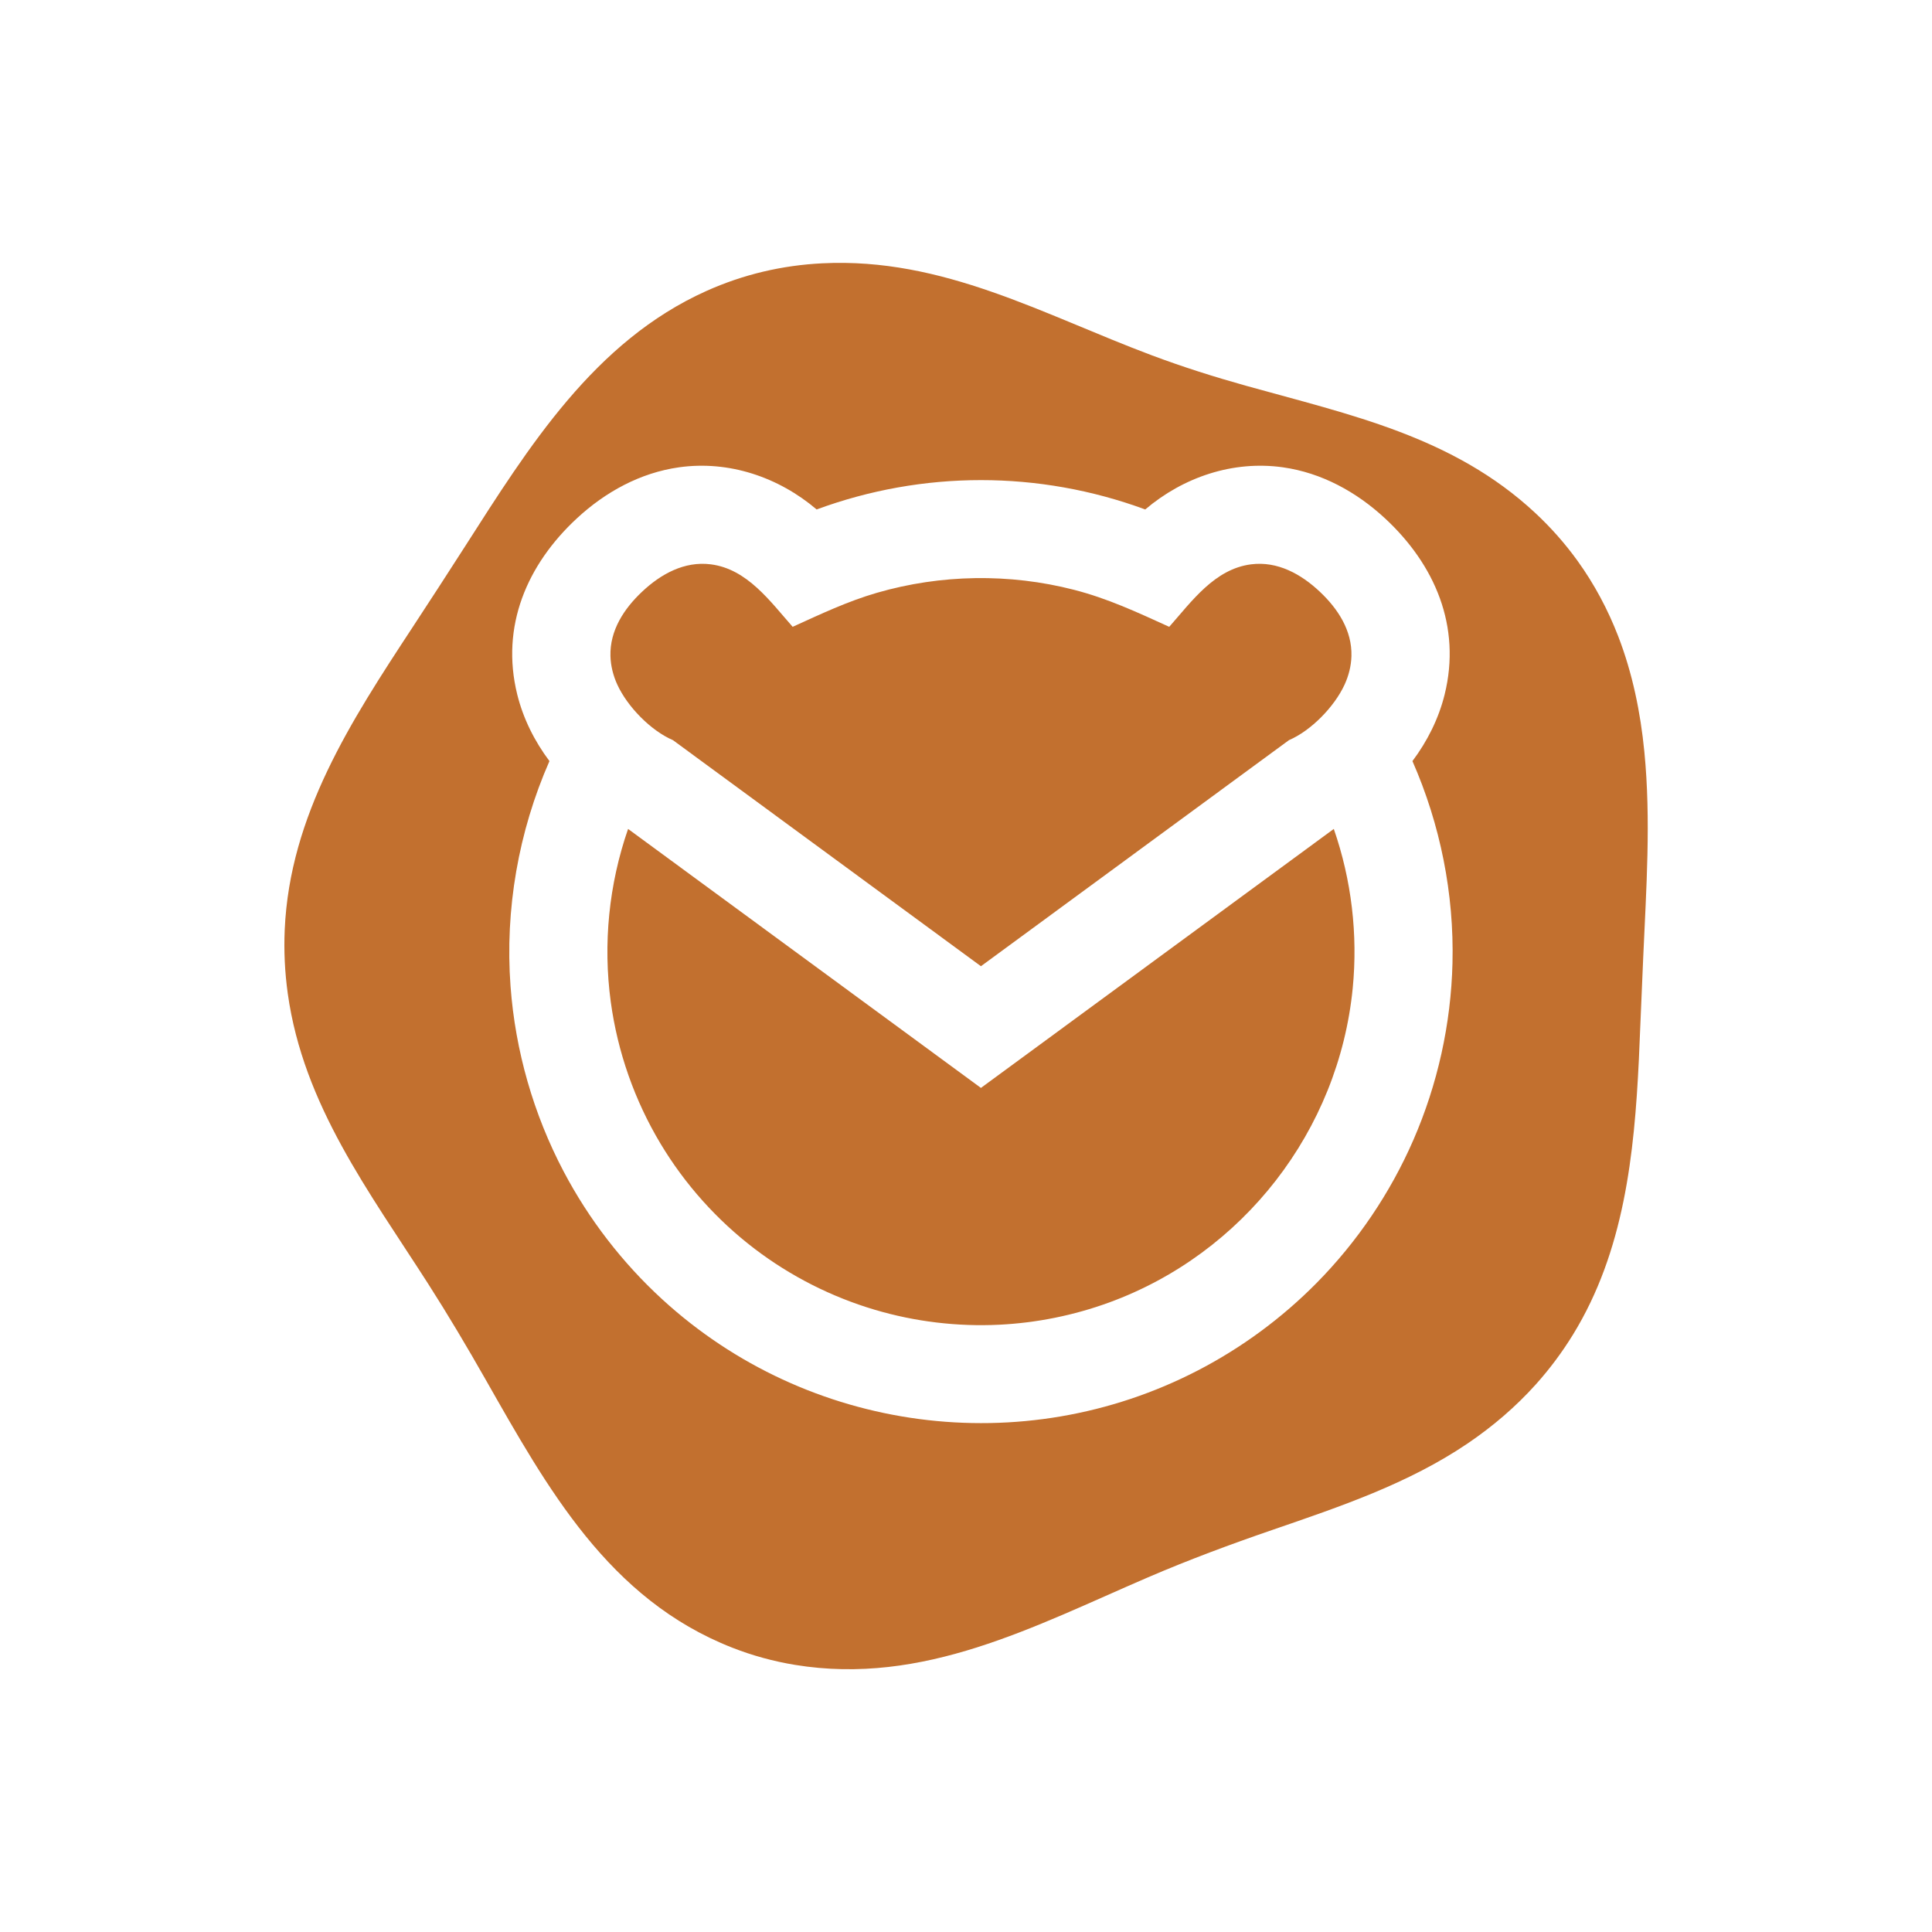
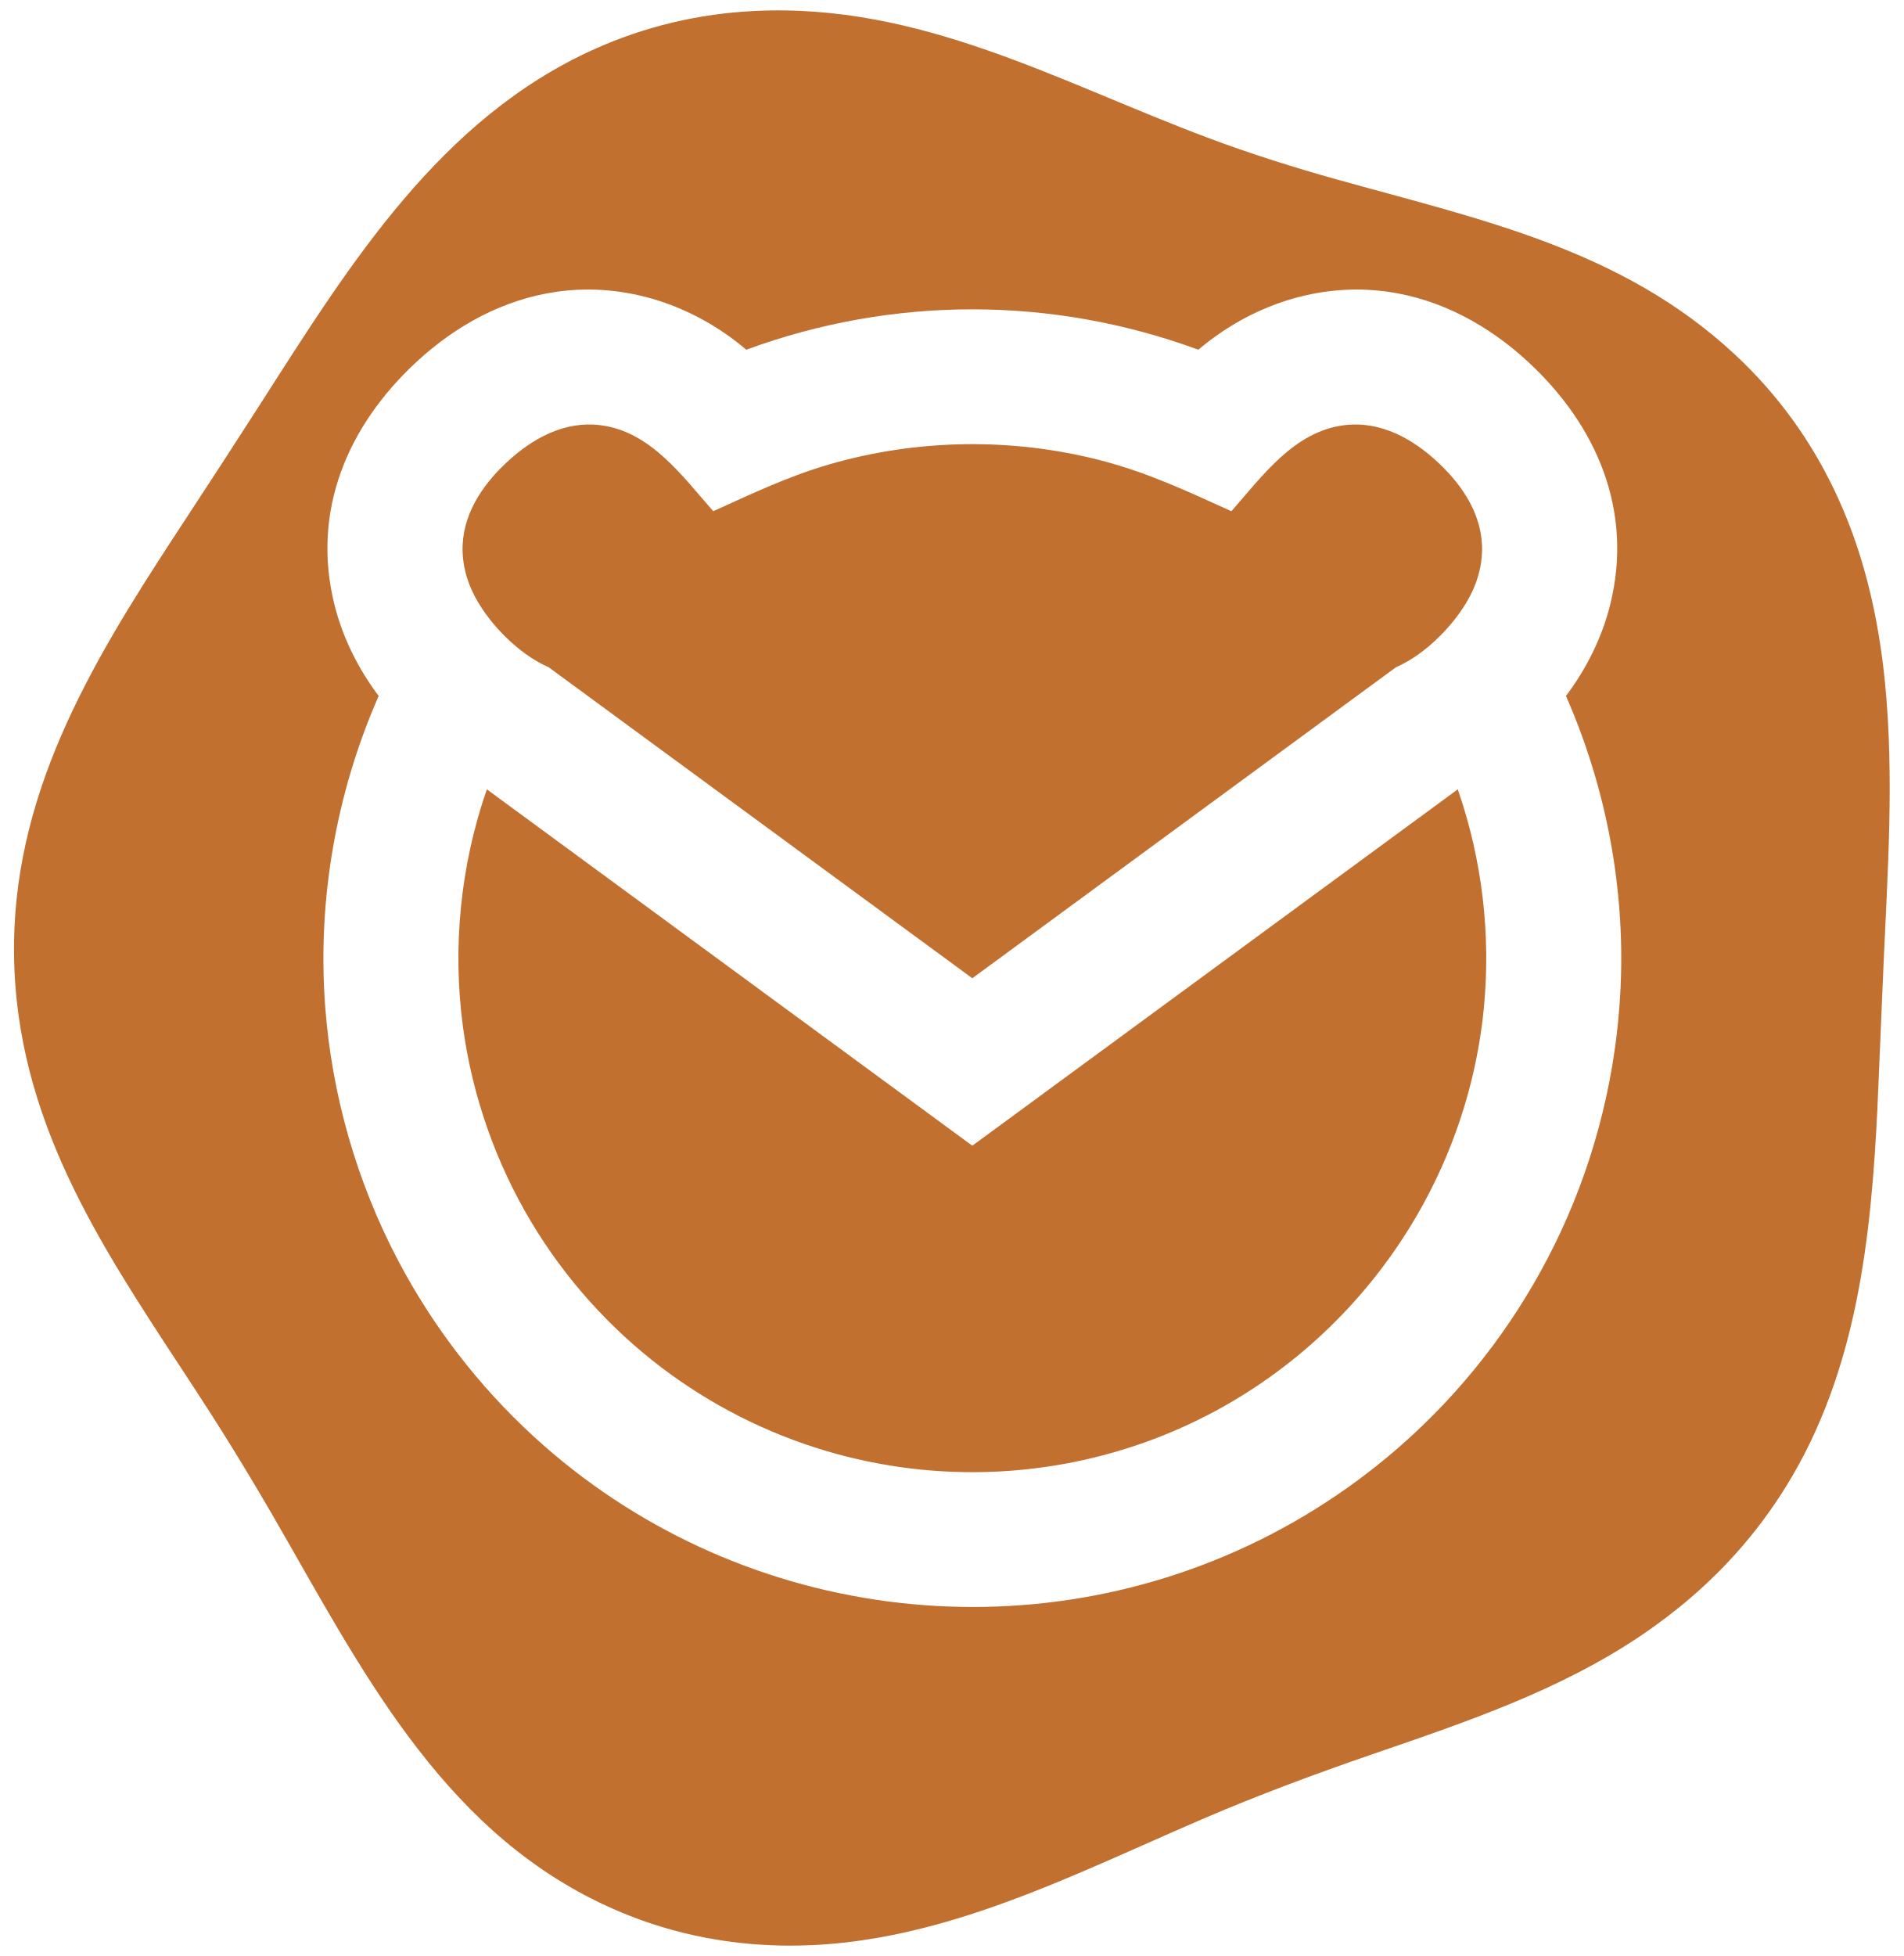
- <svg xmlns="http://www.w3.org/2000/svg" viewBox="0 0 256 256" width="256" height="256" role="img" aria-labelledby="t">
+ <svg xmlns="http://www.w3.org/2000/svg" viewBox="36.68 33.83 182.65 188.35" width="183" height="188" role="img" aria-labelledby="t">
  <path id="symbol" fill="#C2702F" fill-rule="evenodd" d="M217.734 126.878C218.134 117.806 218.776 108.659 217.884 99.596C217.372 94.385 216.313 89.211 214.424 84.317C213.056 80.777 211.260 77.403 209.039 74.322C207.388 72.031 205.509 69.907 203.443 67.982C192.533 57.815 178.930 54.981 165.091 51.111C160.895 49.938 156.743 48.626 152.663 47.097C138.217 41.685 124.979 34.092 108.966 34.889C106.319 35.020 103.684 35.387 101.105 36.001C98.531 36.613 96.016 37.471 93.602 38.554C78.741 45.224 70.047 59.240 61.605 72.424C59.293 76.035 56.955 79.630 54.603 83.216C46.524 95.528 38.400 107.979 37.727 123.183C37.602 126.013 37.740 128.854 38.132 131.660C40.198 146.439 48.944 157.942 56.747 170.131C59.392 174.263 61.891 178.481 64.316 182.744C72.539 197.198 80.643 211.907 97.039 218.330C99.719 219.379 102.508 220.141 105.348 220.606C122.373 223.391 137.036 215.497 152.096 209.015C157.512 206.683 163.029 204.636 168.603 202.719C177.540 199.645 186.597 196.602 194.483 191.256C197.784 189.018 200.837 186.413 203.503 183.444C205.343 181.394 206.996 179.177 208.437 176.830C215.208 165.800 216.553 152.997 217.161 140.353L217.734 126.878ZM72.805 100.848C70.827 98.213 69.328 95.223 68.536 92.018C66.310 83.008 69.824 74.813 76.442 68.682C80.215 65.187 84.832 62.646 89.967 61.922C96.582 60.989 103.161 63.218 108.210 67.506C122.291 62.321 137.669 62.321 151.750 67.506C156.799 63.218 163.378 60.989 169.994 61.922C175.129 62.646 179.745 65.187 183.518 68.682C190.137 74.813 193.651 83.008 191.424 92.018C190.632 95.223 189.133 98.213 187.155 100.848C190.853 109.259 192.687 118.438 192.461 127.625C192.264 135.681 190.493 143.682 187.273 151.068C184.206 158.102 179.837 164.555 174.445 170.014C169.862 174.653 164.552 178.566 158.764 181.569C135.503 193.638 107.033 189.860 87.724 172.143C82.448 167.301 78.017 161.551 74.680 155.215C70.687 147.632 68.280 139.237 67.649 130.689C66.898 120.498 68.694 110.200 72.805 100.848ZM154.929 83.057C150.677 81.126 146.808 79.308 142.302 78.150C133.756 75.953 124.668 76.093 116.193 78.550C112.306 79.678 108.716 81.383 105.032 83.057C102.063 79.702 99.017 75.394 94.191 74.778C90.680 74.329 87.556 76.071 85.075 78.408C82.685 80.658 80.796 83.532 80.887 86.929C80.923 88.242 81.252 89.533 81.800 90.724C83.137 93.633 86.222 96.810 89.171 98.077L129.980 128.029L170.789 98.077C173.736 96.811 176.824 93.631 178.161 90.724C178.708 89.533 179.038 88.242 179.073 86.929C179.164 83.532 177.275 80.658 174.886 78.408C172.405 76.071 169.280 74.329 165.769 74.778C160.943 75.394 157.897 79.702 154.929 83.057ZM83.225 109.838C80.679 117.165 79.887 125.067 80.930 132.753C81.830 139.379 84.085 145.805 87.523 151.540C90.751 156.926 95.009 161.683 100.007 165.485C104.763 169.104 110.173 171.848 115.902 173.547C121.242 175.132 126.845 175.805 132.409 175.532C137.365 175.288 142.280 174.295 146.942 172.595C164.738 166.104 177.385 149.795 179.242 130.943C179.942 123.831 179.081 116.589 176.735 109.838L129.980 144.154L83.225 109.838Z" />
</svg>
